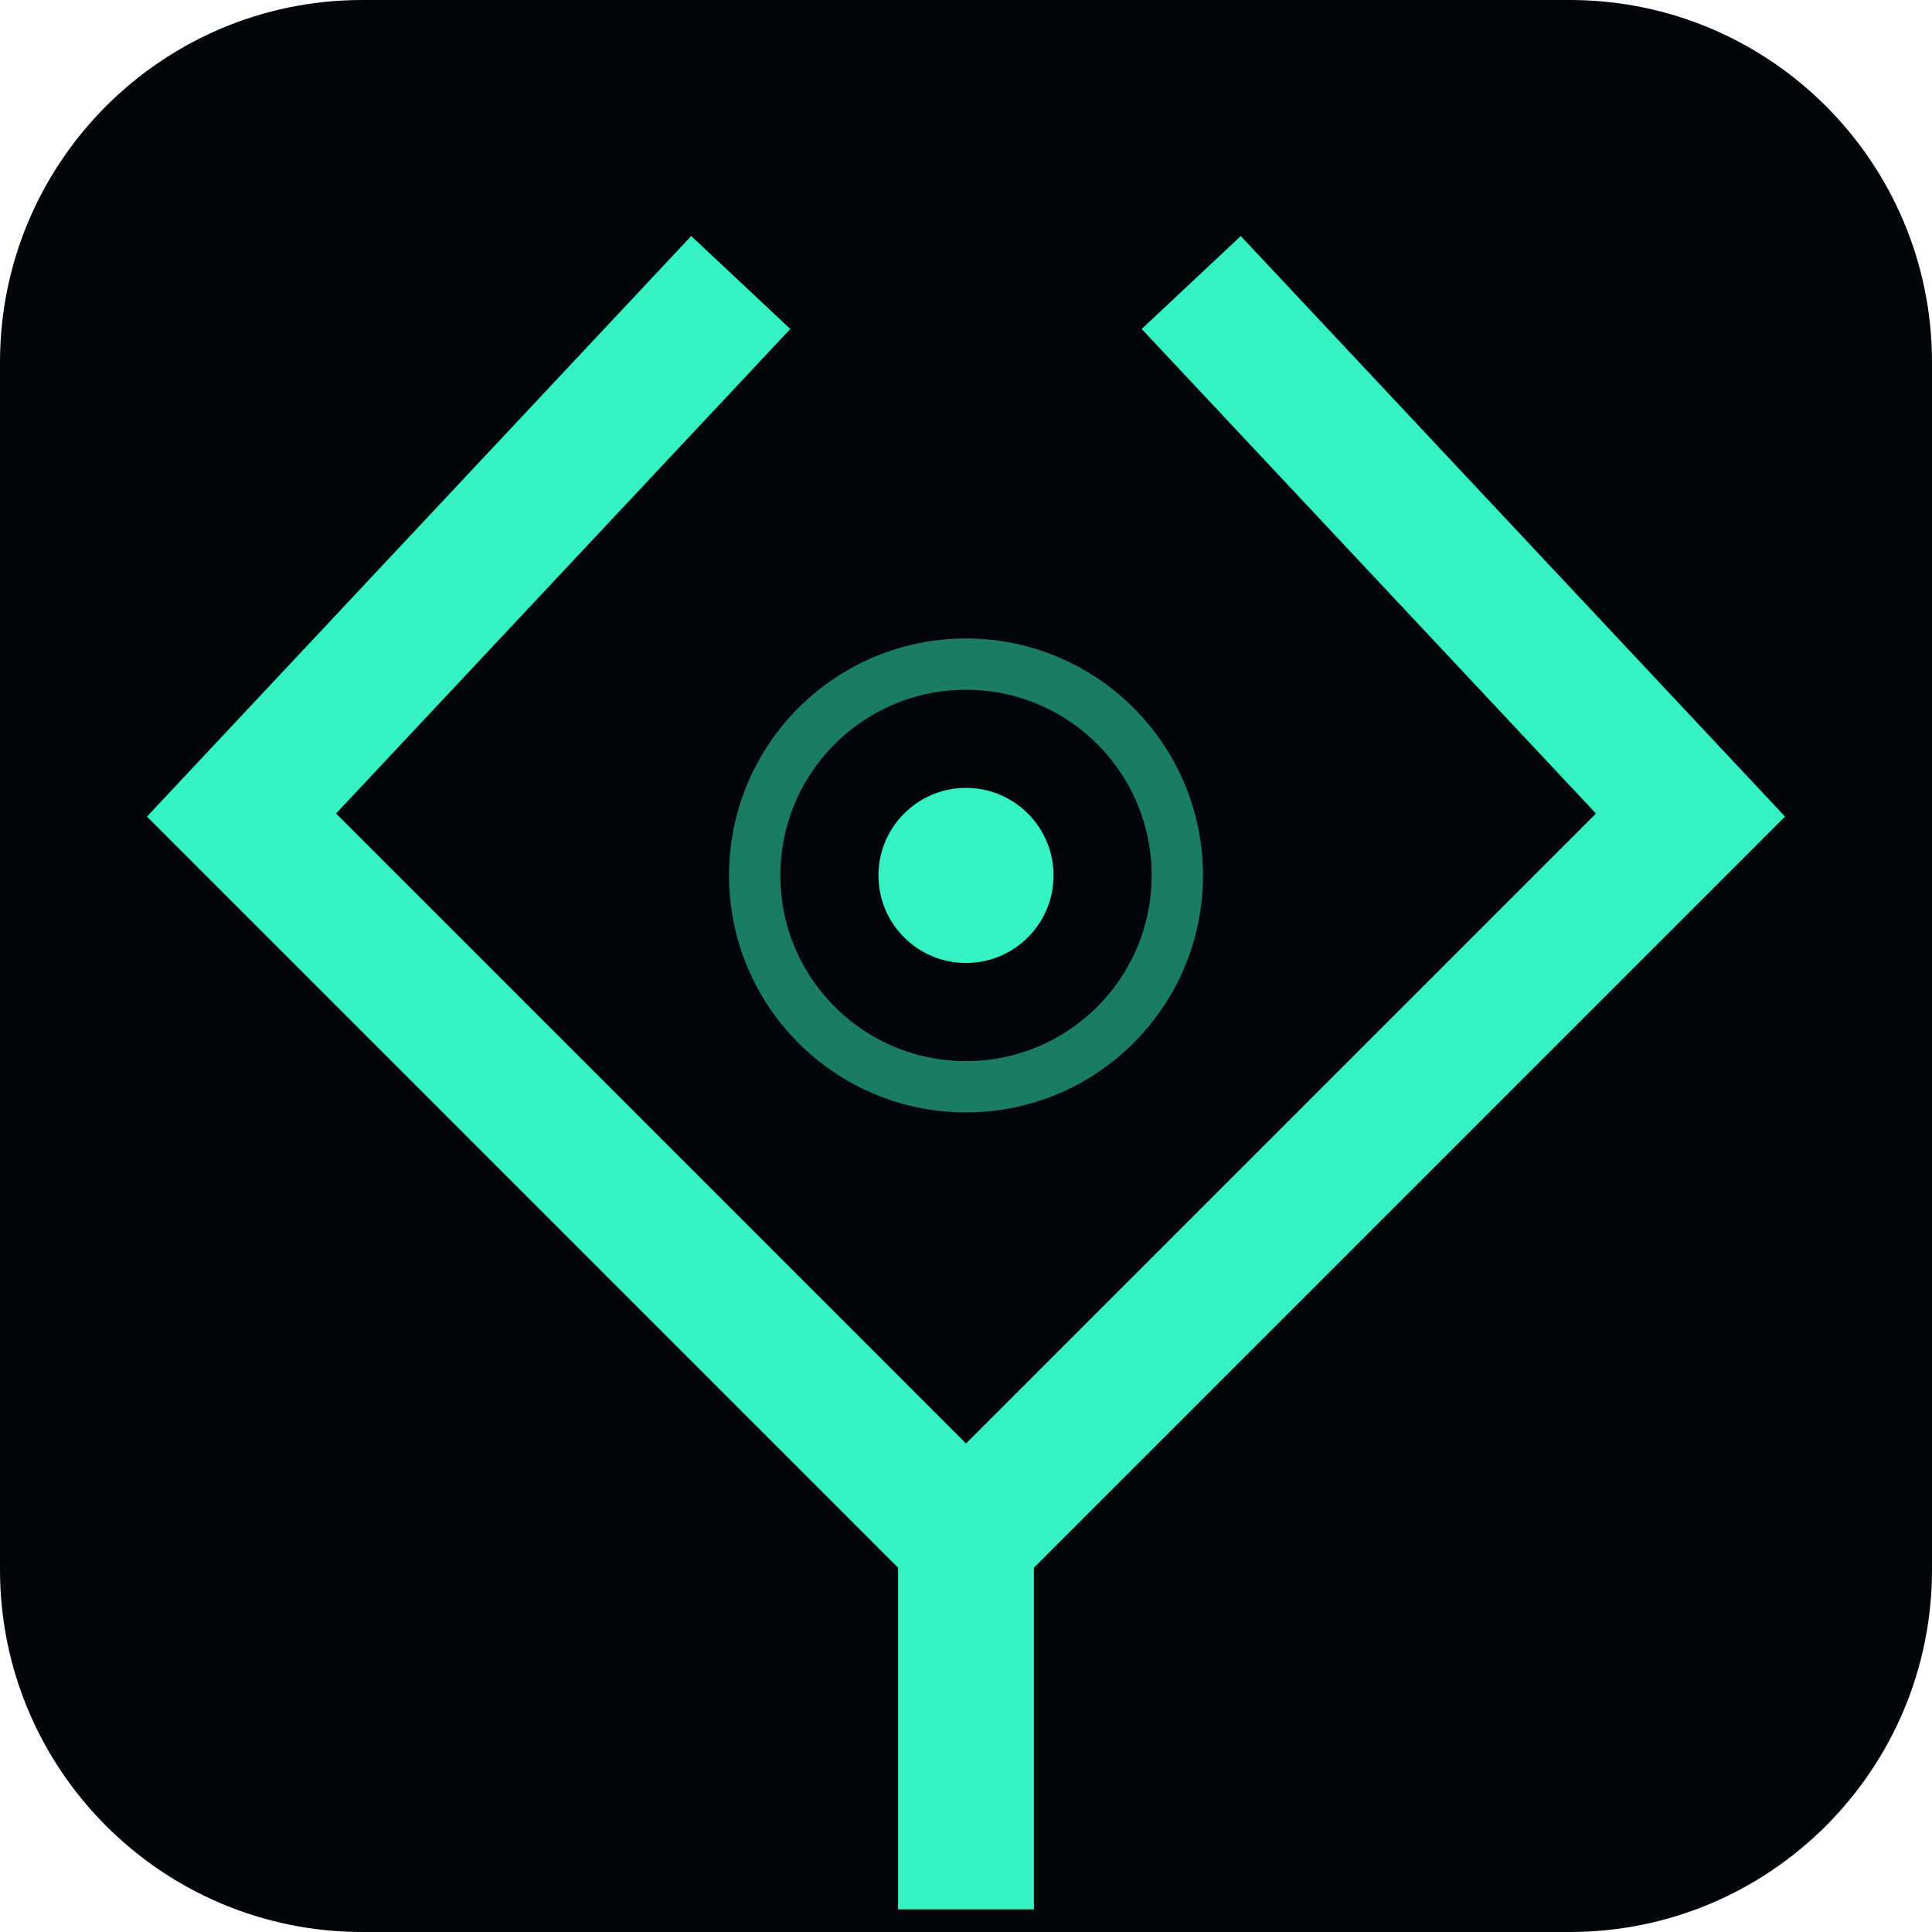
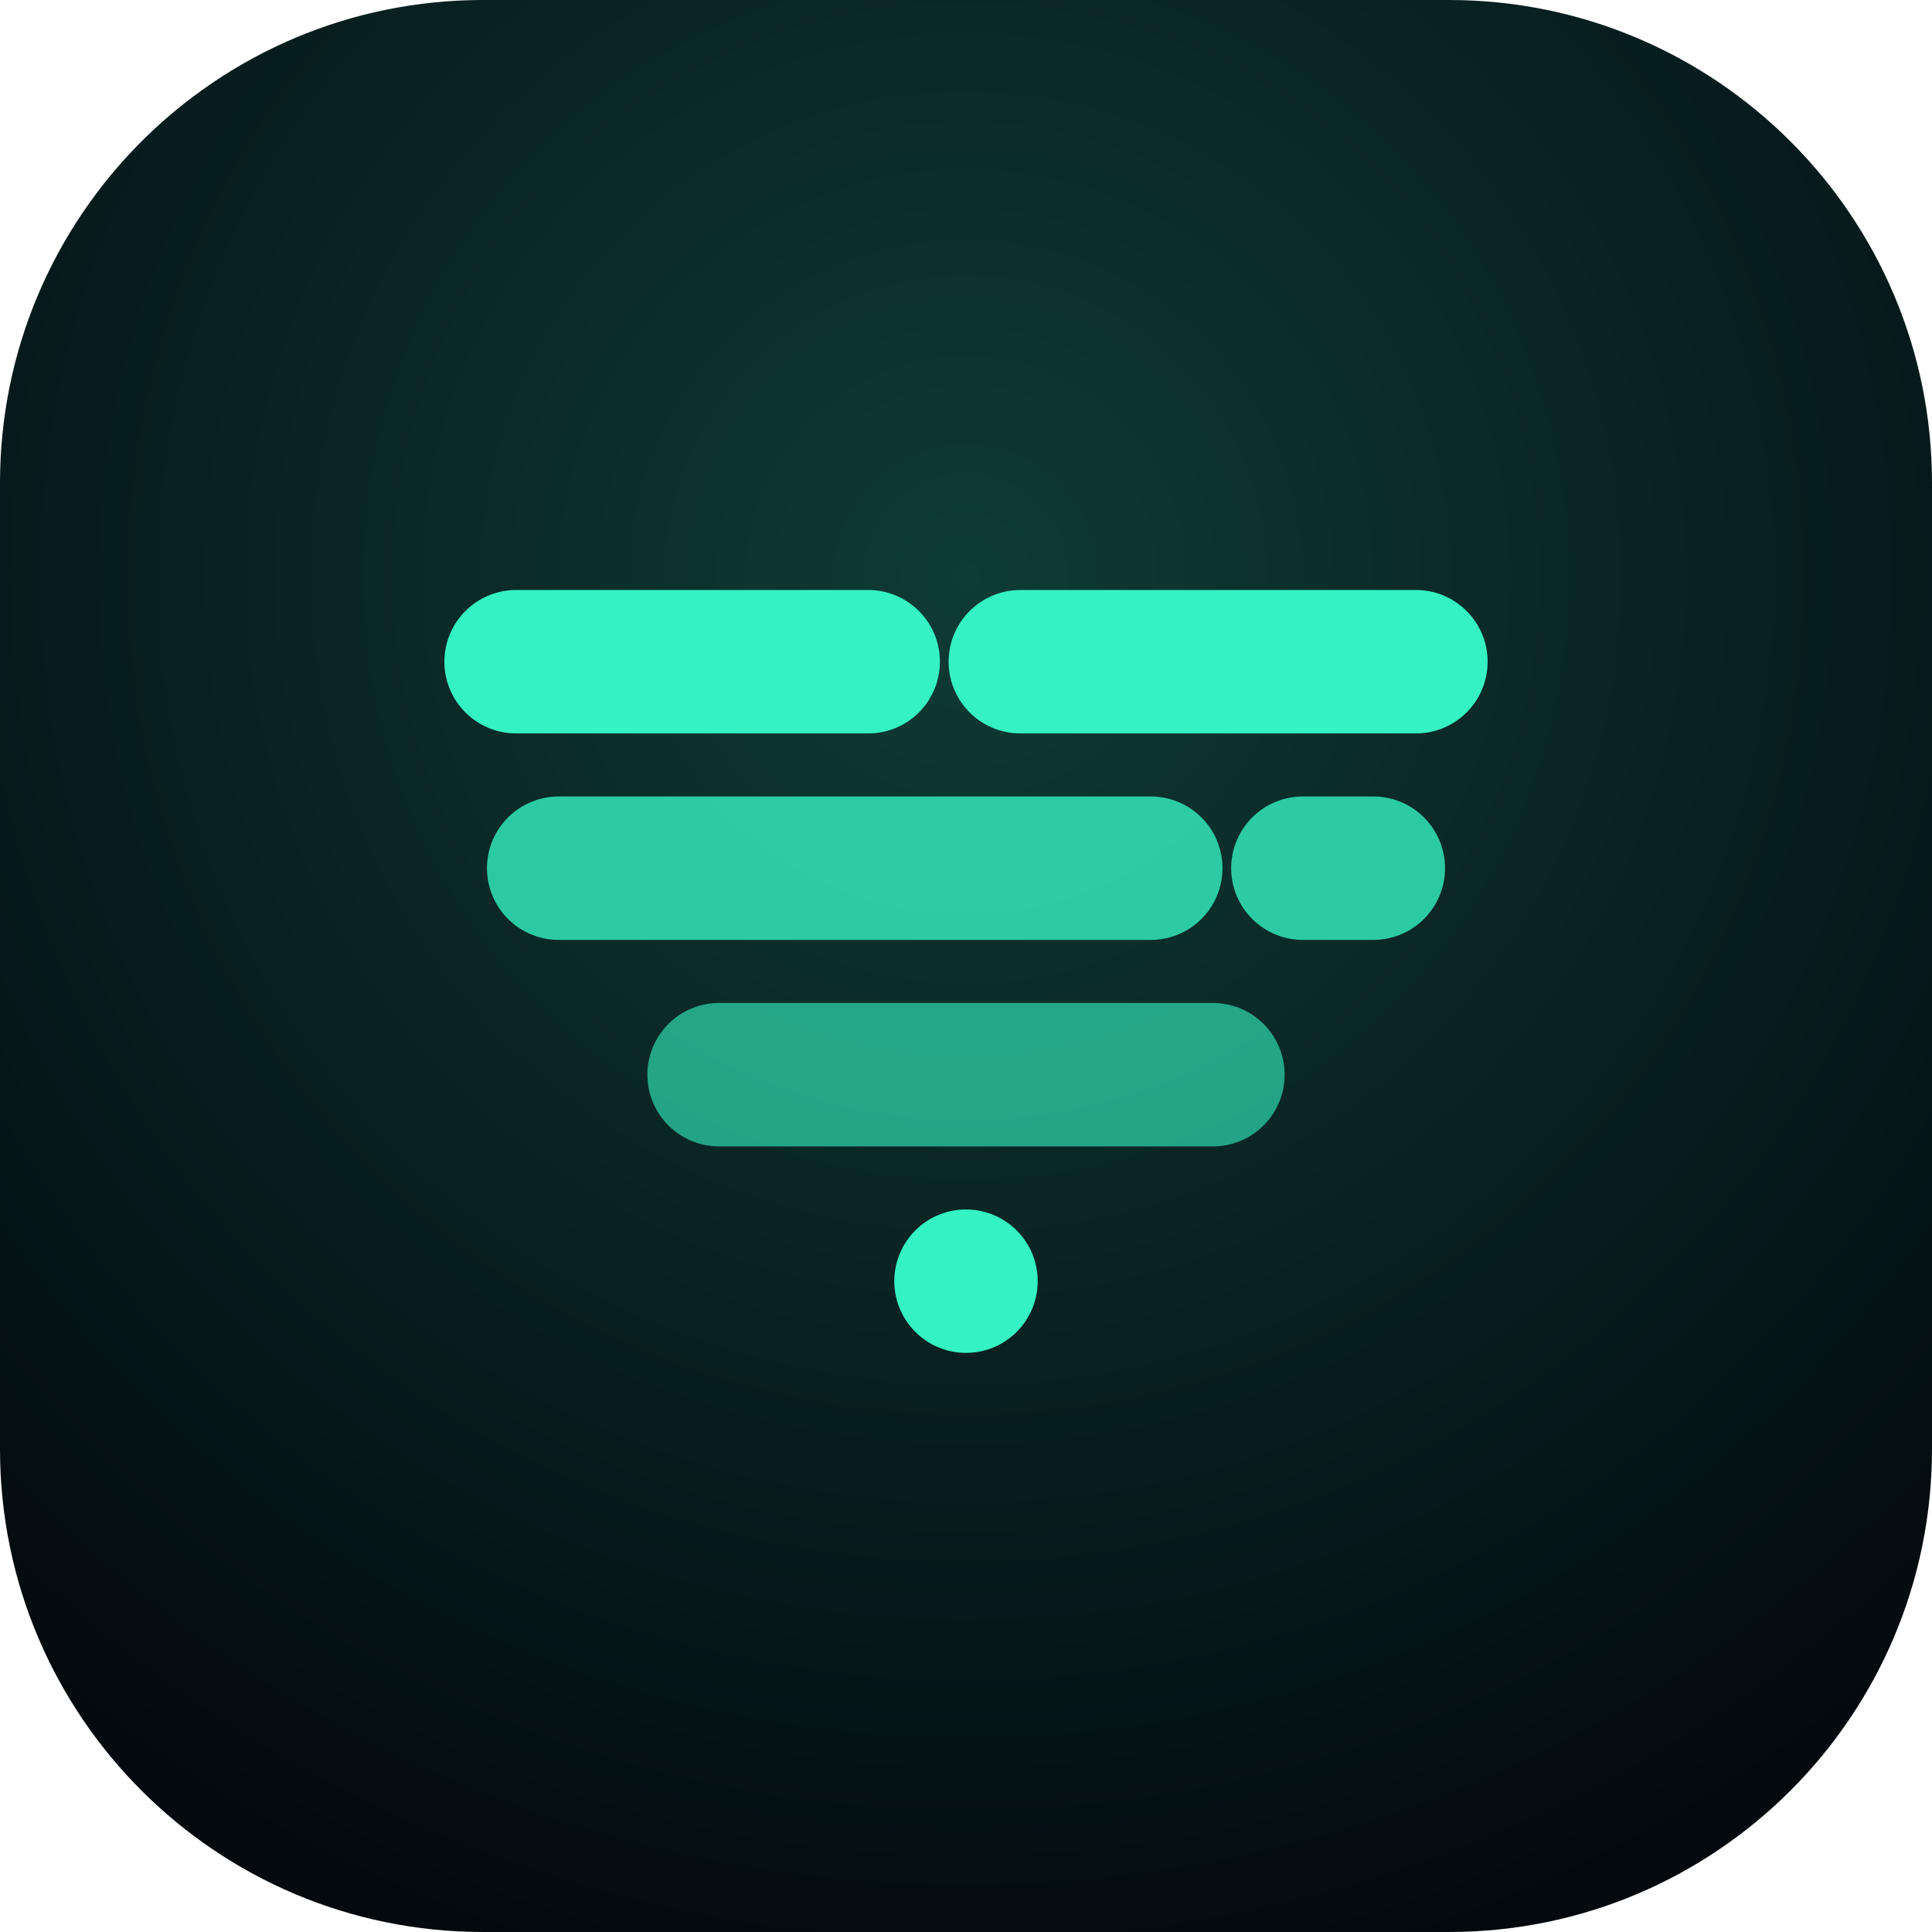
<svg xmlns="http://www.w3.org/2000/svg" width="64" height="64" viewBox="0 0 64 64">
-   <rect width="64" height="64" rx="12" fill="#02060a" />
-   <path d="M23 11 L8 27 L32 51 L56 27 L41 11" fill="none" stroke="#35f2c2" stroke-width="4.5" stroke-linejoin="miter" stroke-linecap="square" />
-   <path d="M32 51 V61" fill="none" stroke="#35f2c2" stroke-width="4.5" stroke-linecap="square" />
-   <circle cx="32" cy="29" r="7" fill="none" stroke="#35f2c2" stroke-width="1.7" stroke-opacity="0.5" />
-   <circle cx="32" cy="29" r="2.9" fill="#35f2c2" />
+   <defs>
+     <radialGradient id="t" cx="50%" cy="30%" r="80%">
+       <stop offset="0" stop-color="#0e3b36" />
+       <stop offset="1" stop-color="#02060a" />
+     </radialGradient>
+   </defs>
+   <rect width="64" height="64" rx="16" fill="url(#t)" />
+   <g transform="translate(8.96 8.96) scale(0.72)" fill="none" stroke="#35f2c2" stroke-width="6.6" stroke-linecap="round">
+     <path d="M11.3 18 H27.5" stroke-opacity="1" />
+     <path d="M34.5 18 H52.7" stroke-opacity="1" />
+     <path d="M13.26 27.5 H40.5" stroke-opacity="0.8" />
+     <path d="M47.5 27.5 H50.74" stroke-opacity="0.8" />
+     <path d="M20.64 37 H43.36" stroke-opacity="0.62" />
+     <path d="M32 46.5 H32" stroke-opacity="1" />
+   </g>
</svg>
